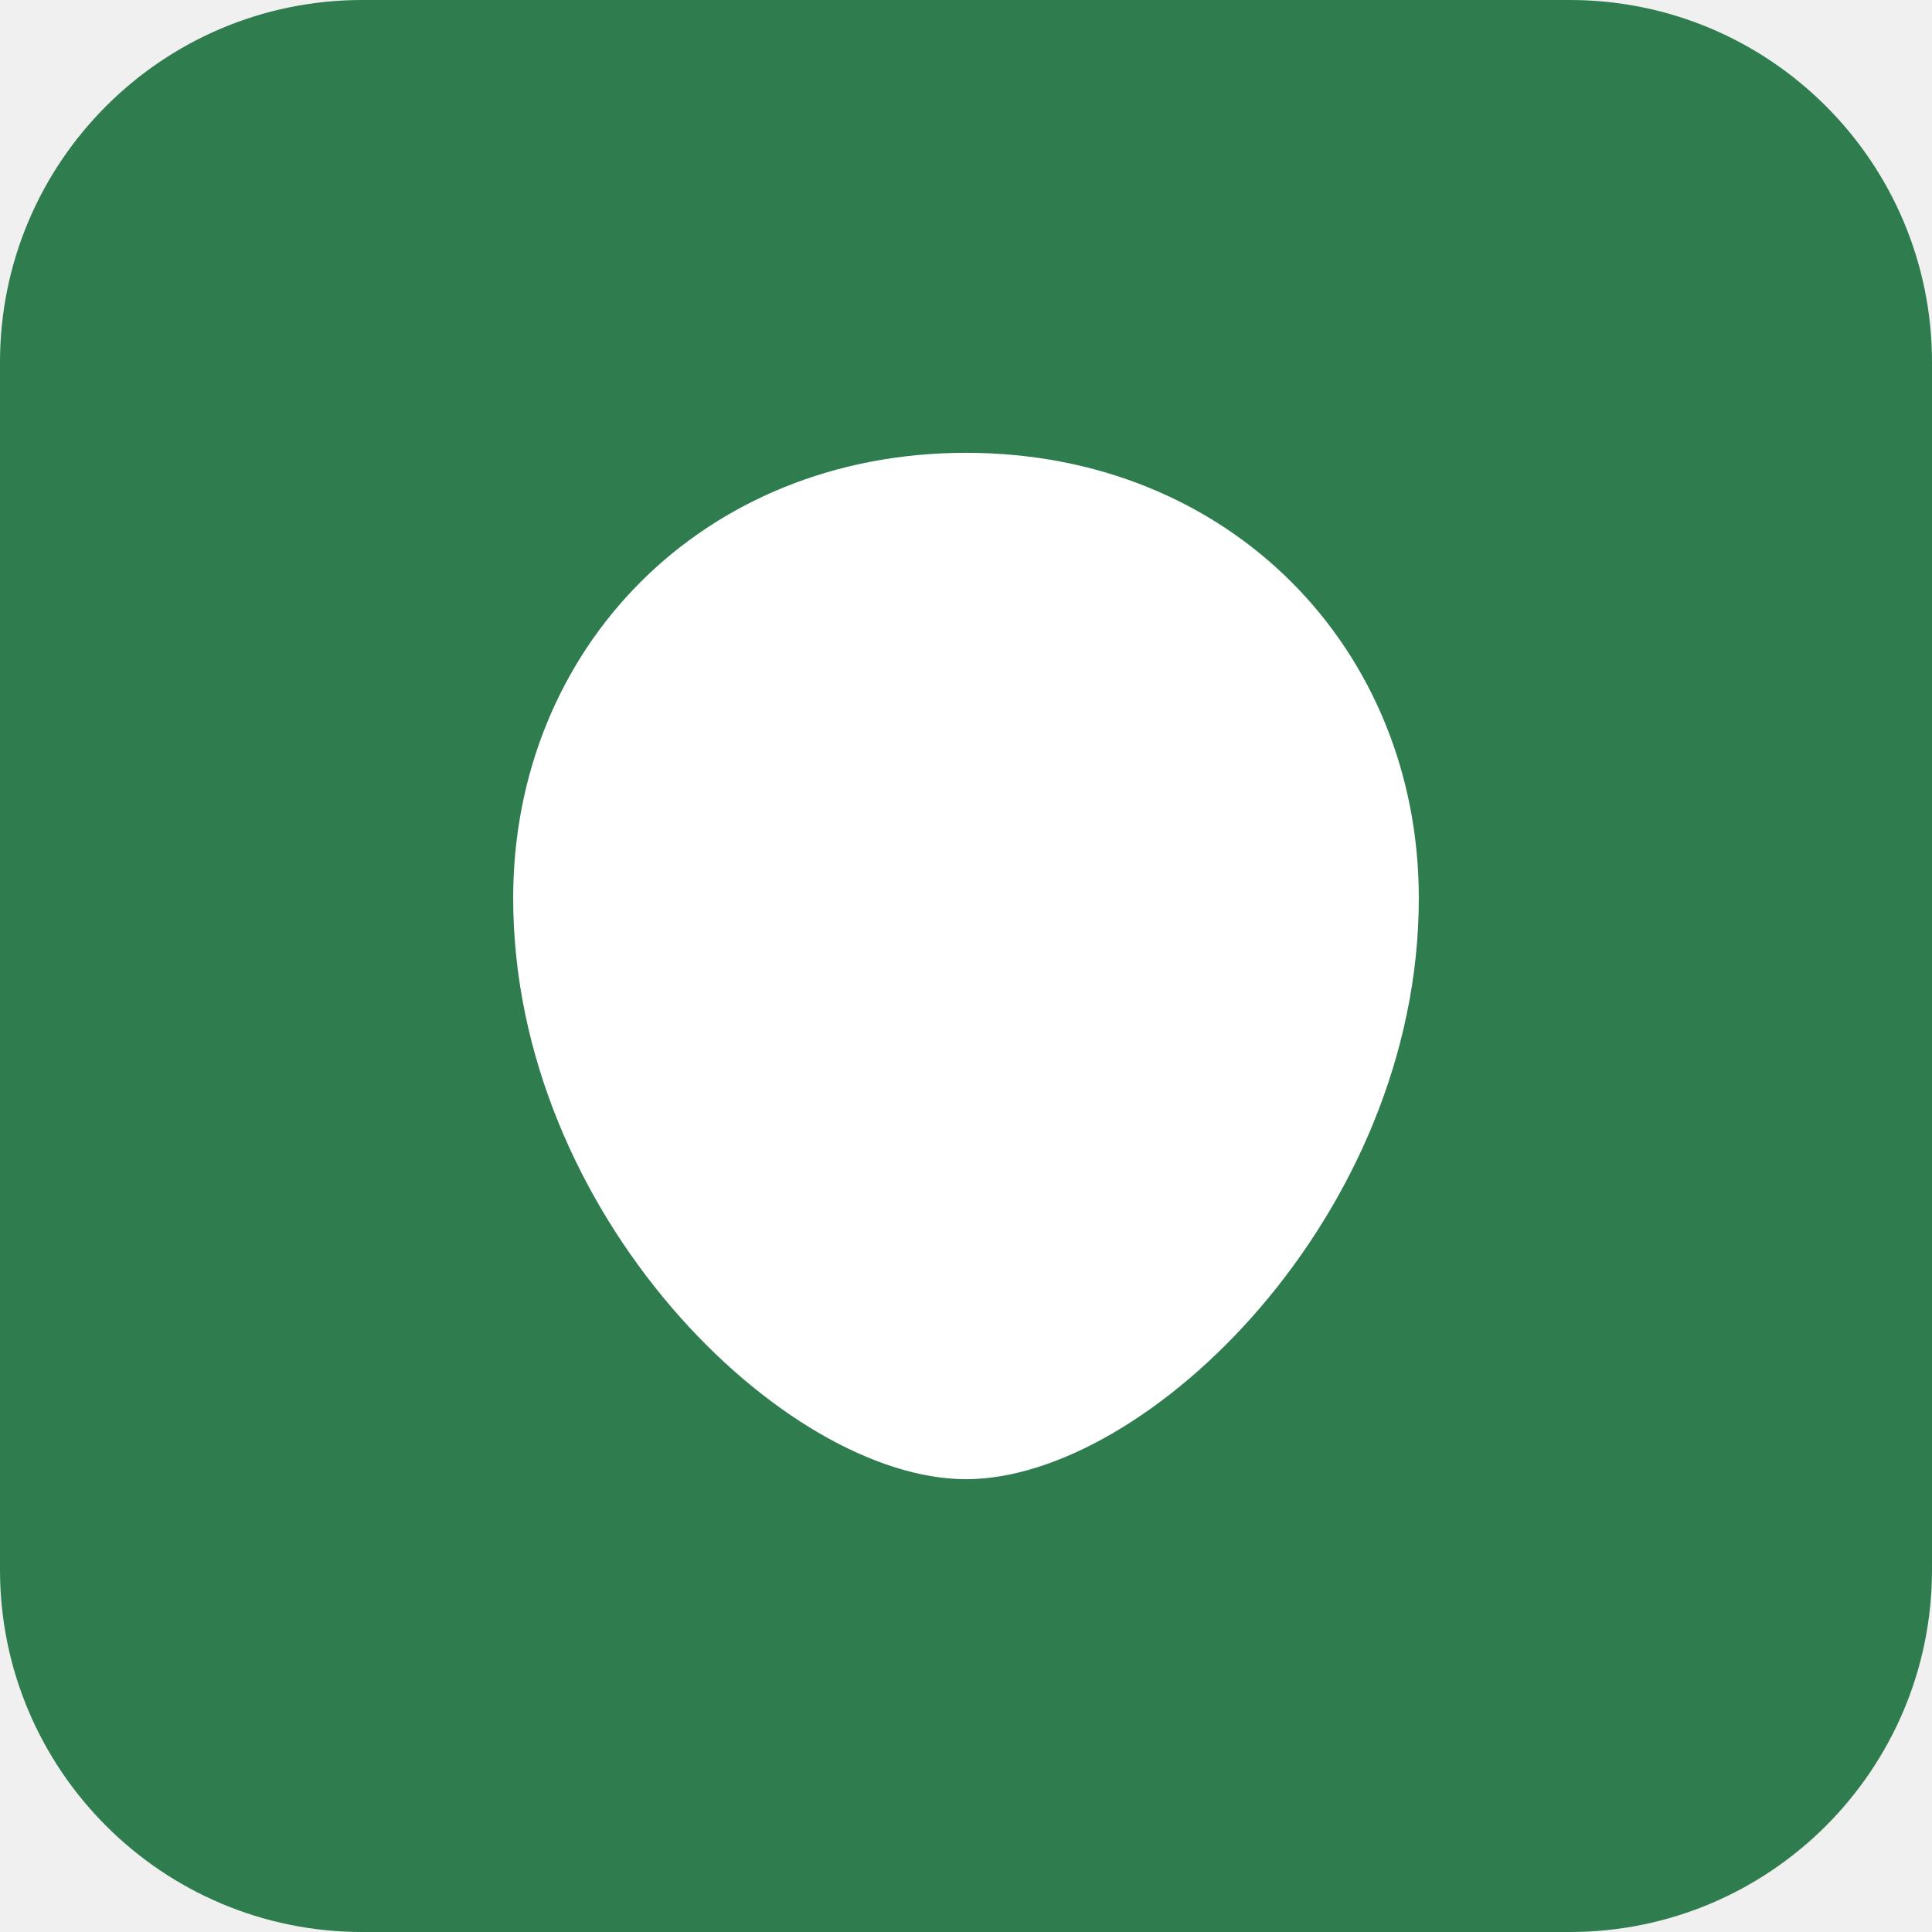
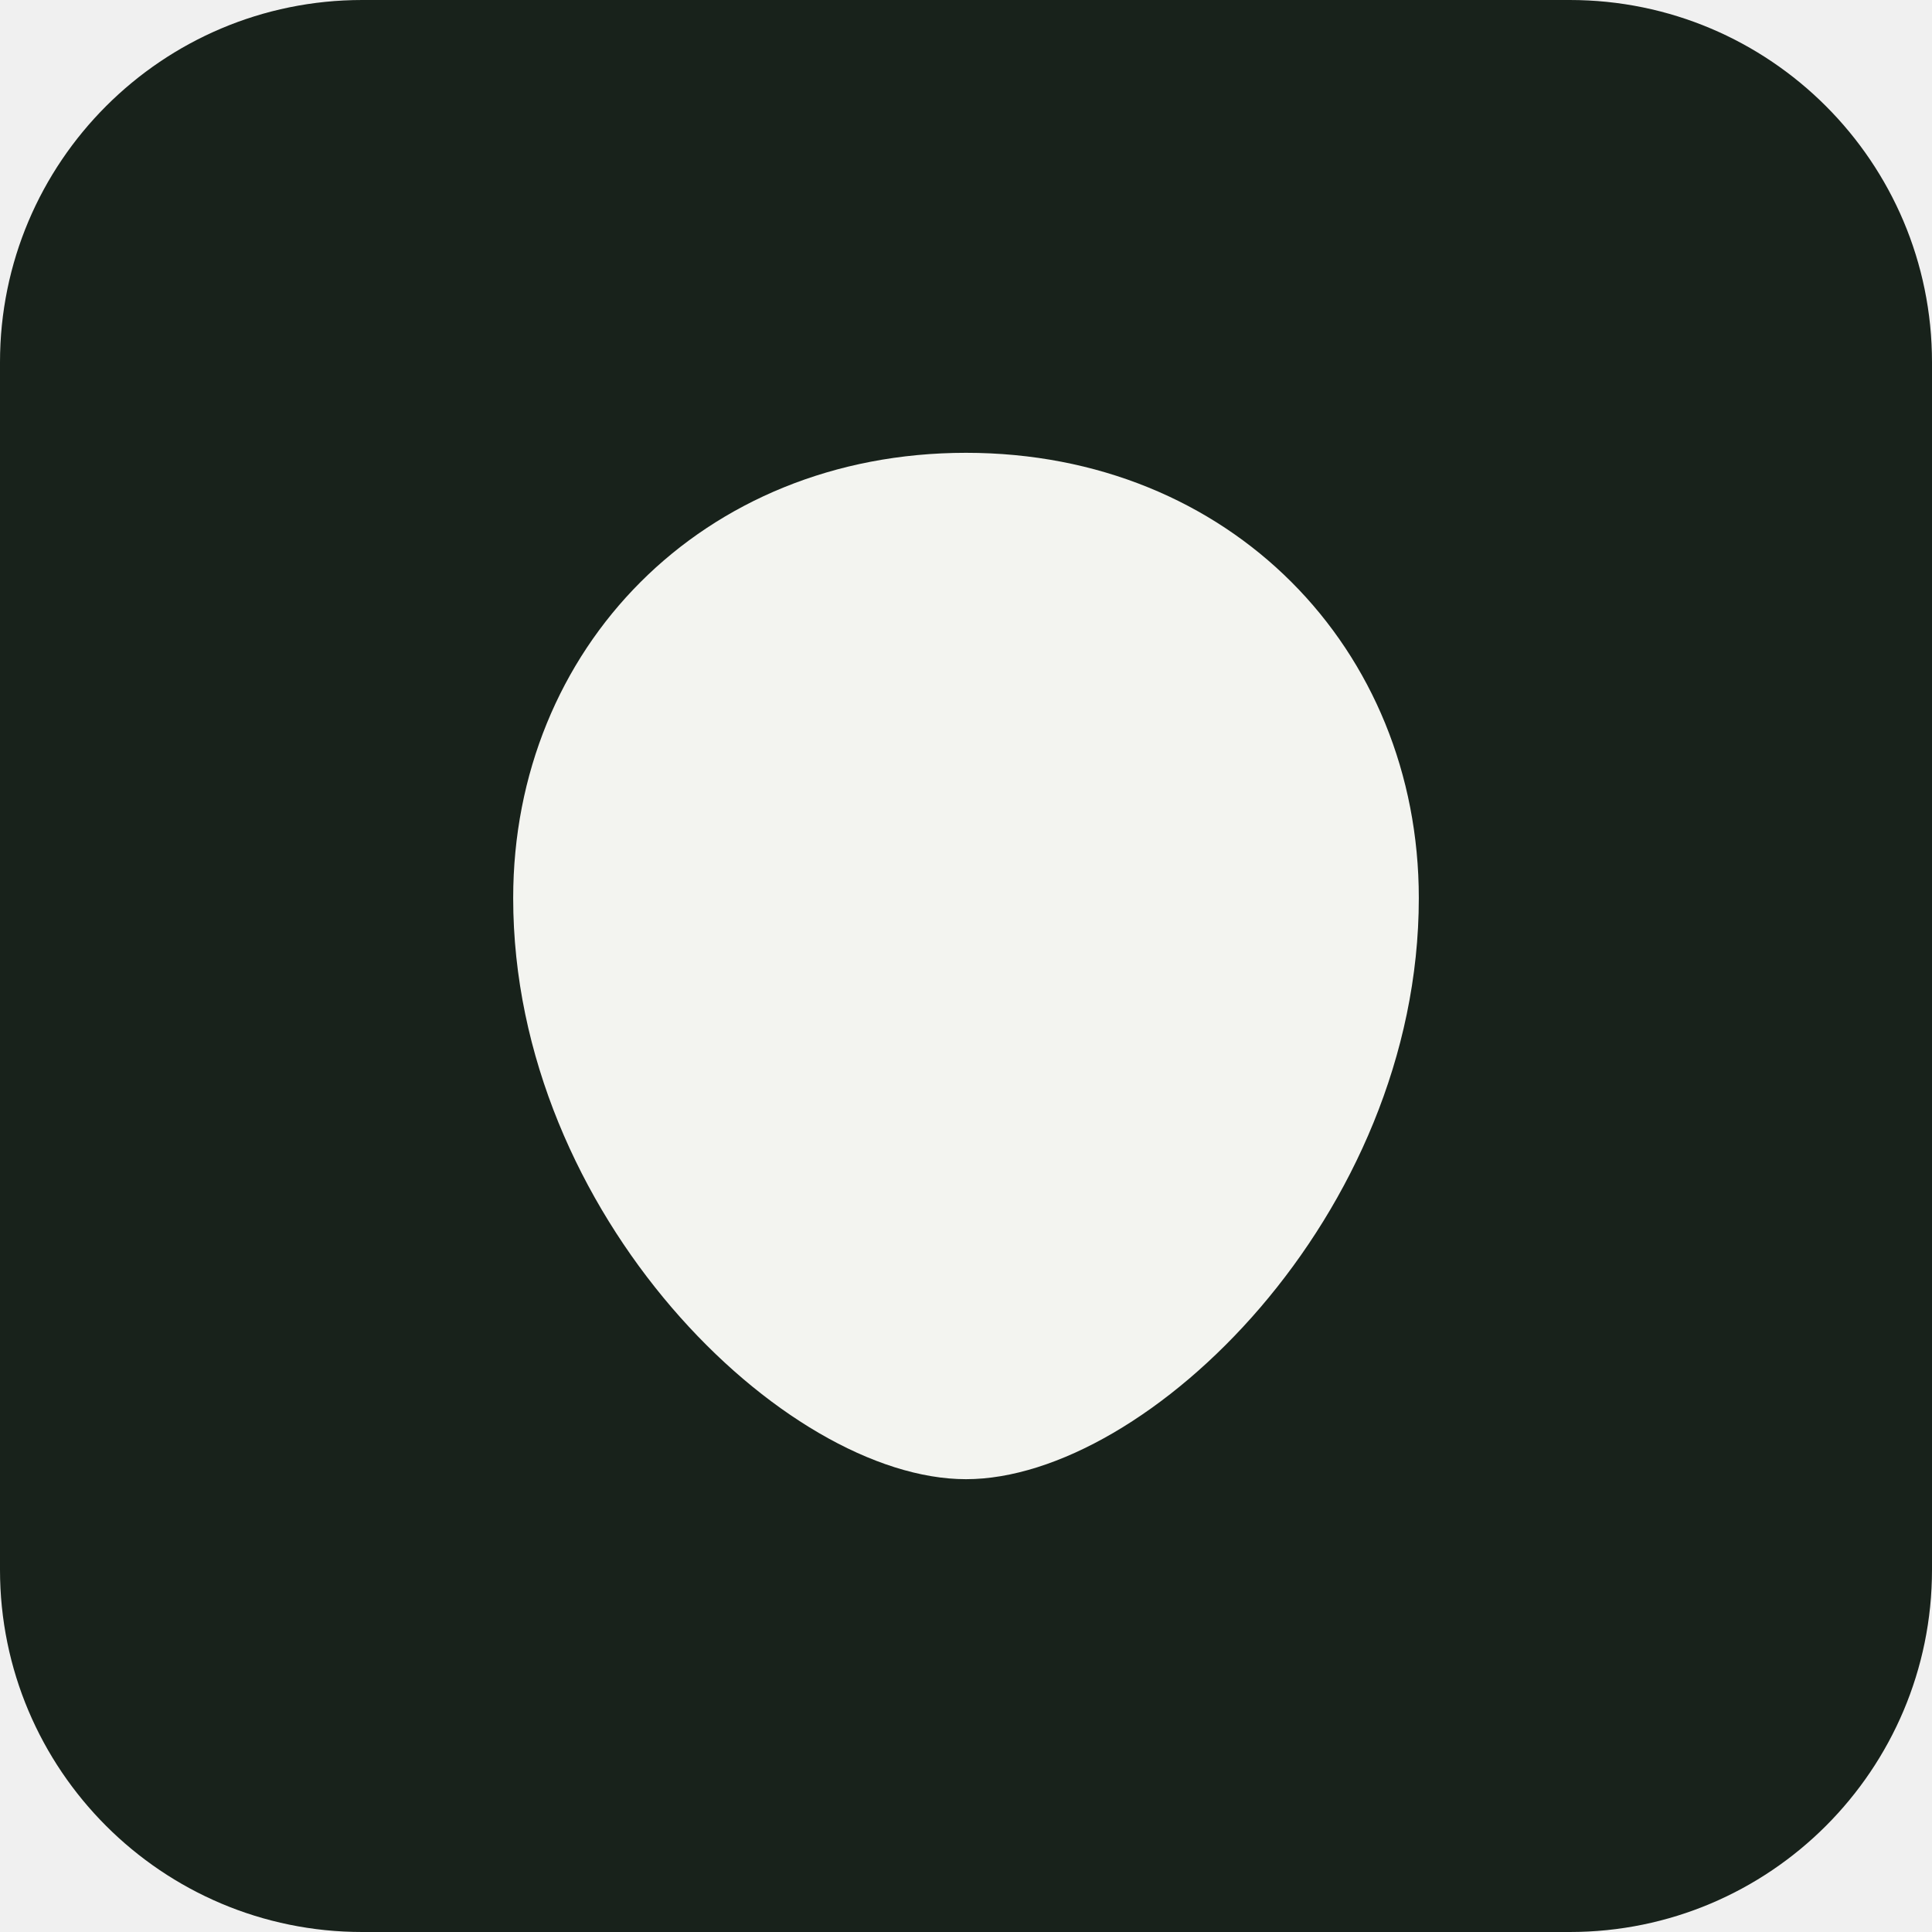
<svg xmlns="http://www.w3.org/2000/svg" viewBox="0 0 512 512">
-   <rect width="512" height="512" rx="96" fill="#2f7d4f" />
-   <path d="M256 120c-70 0-120 52-120 118 0 84 72 154 120 154s120-70 120-154c0-66-50-118-120-118z" fill="#fff" />
+   <rect width="512" height="512" rx="96" fill="#18221b" />
+   <path d="M256 120c-70 0-120 52-120 118 0 84 72 154 120 154s120-70 120-154c0-66-50-118-120-118z" fill="#f3f4f0" />
</svg>
